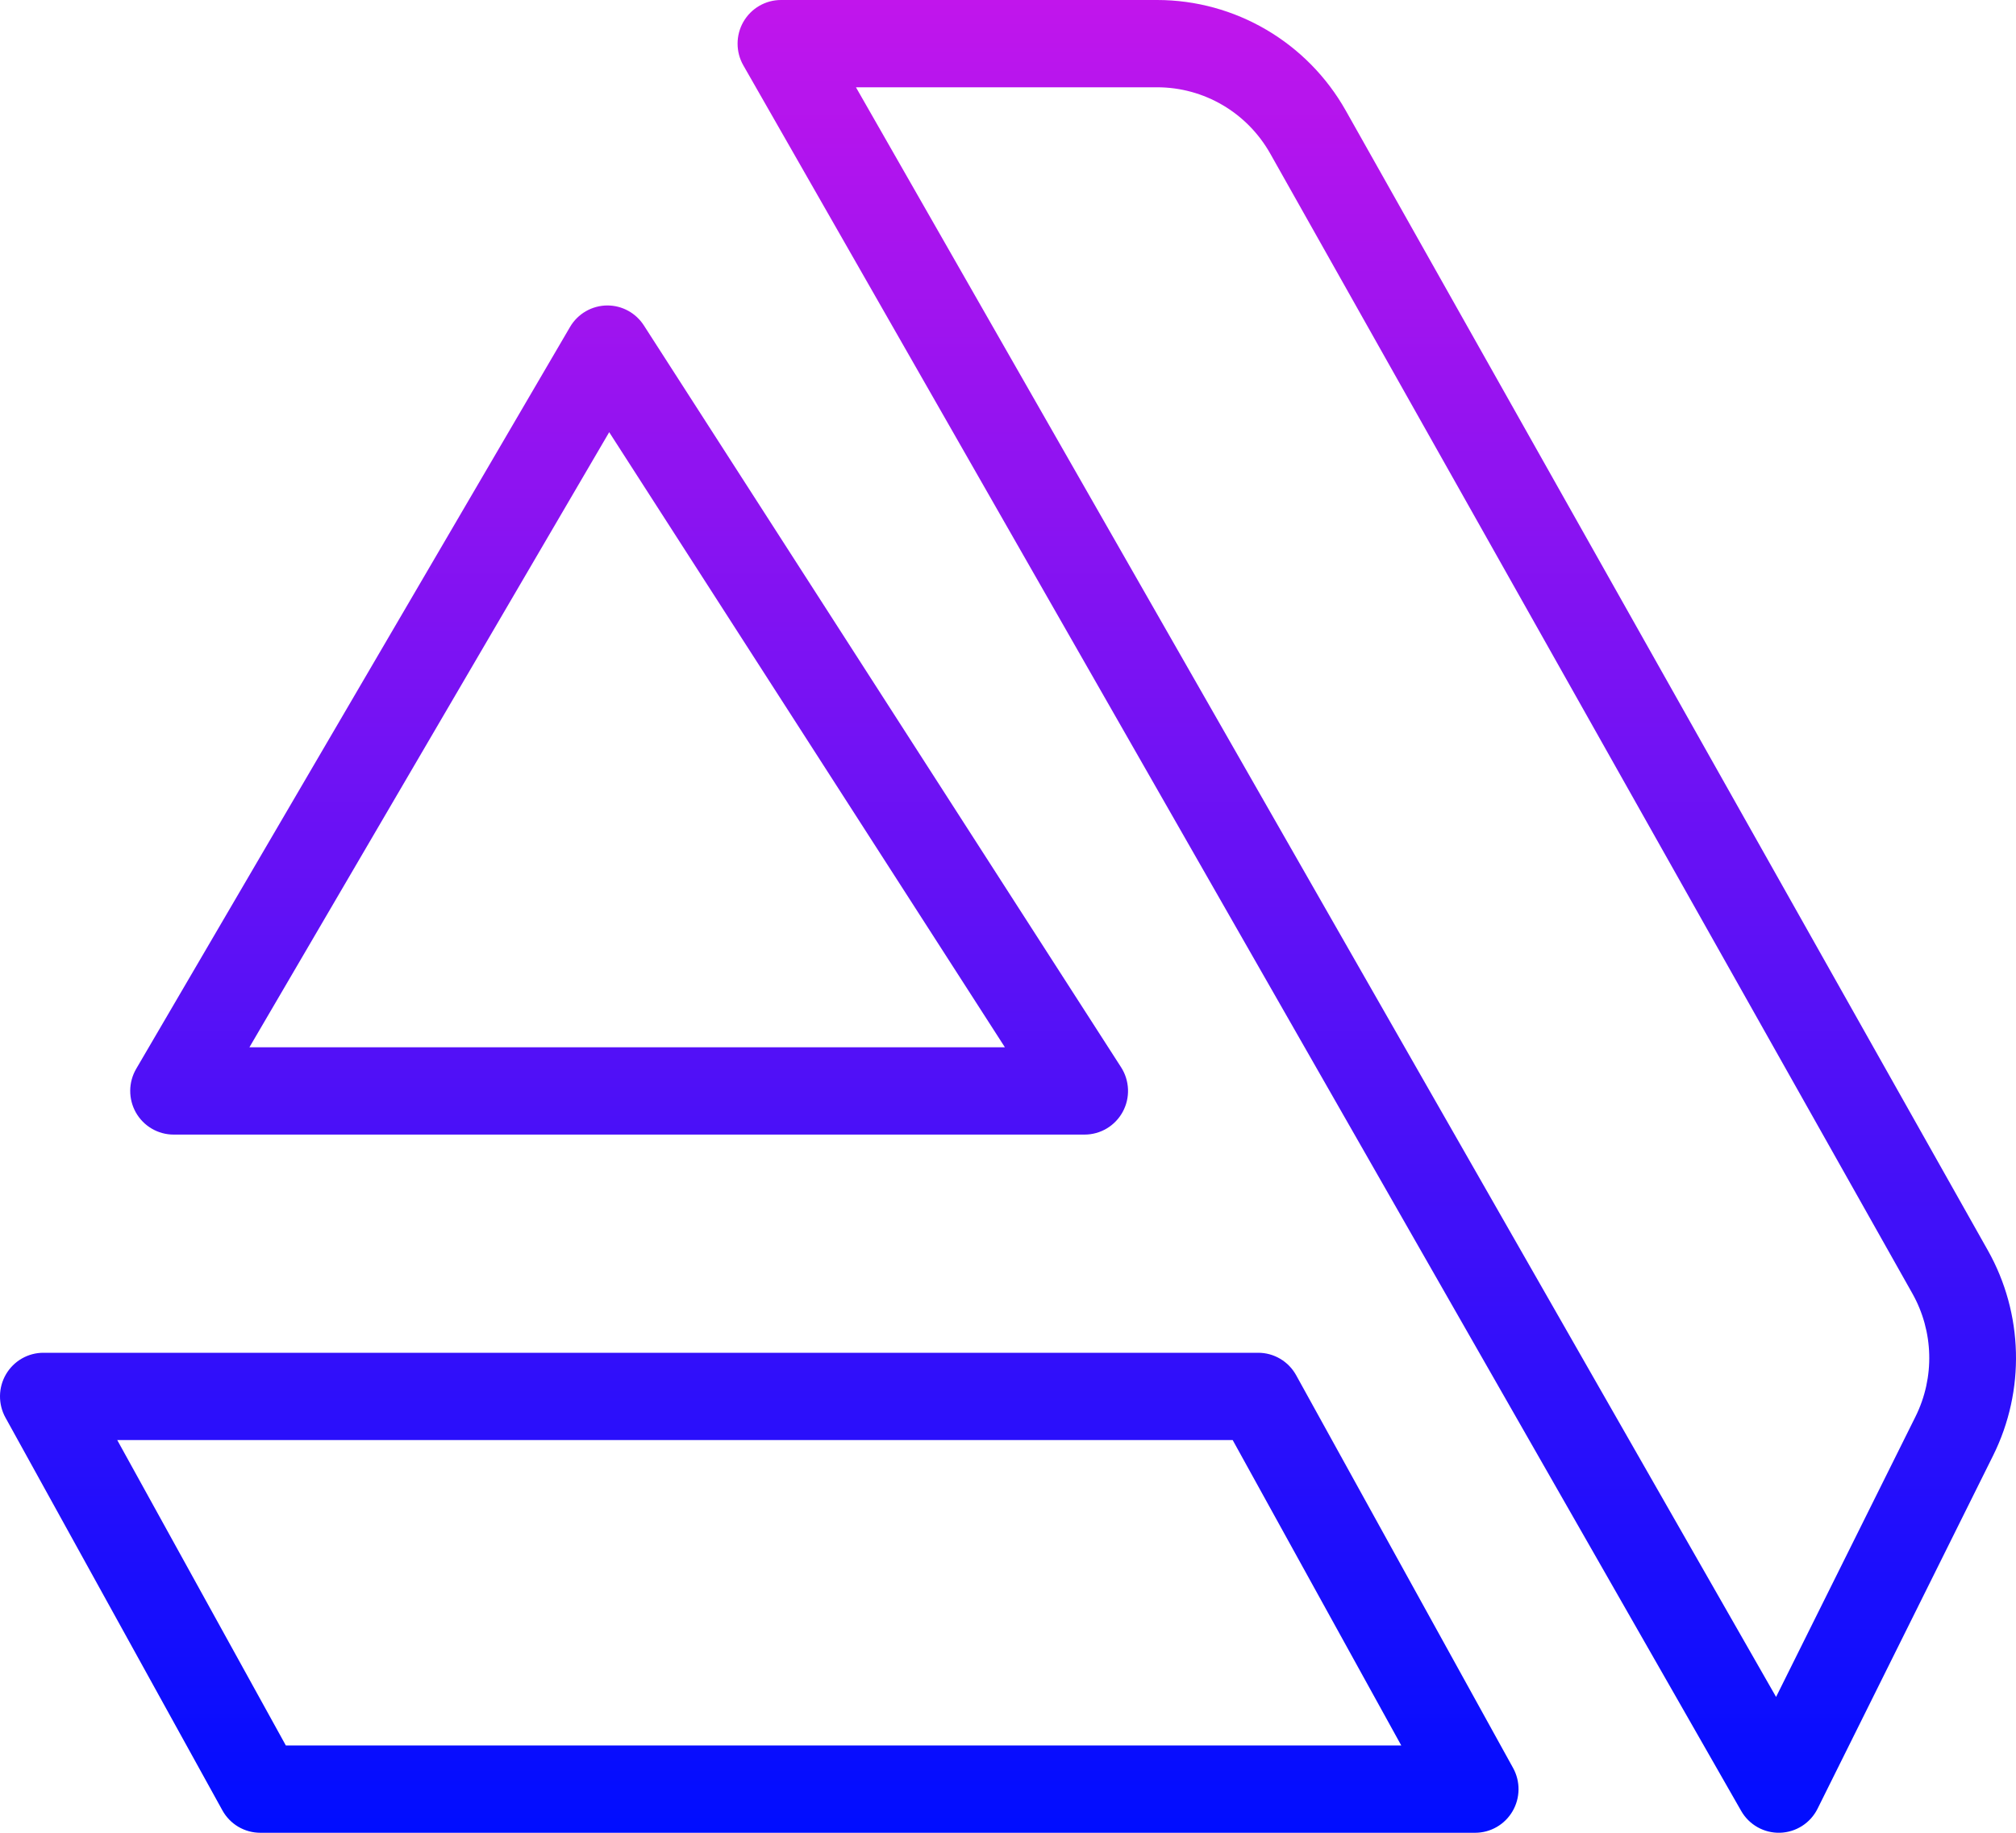
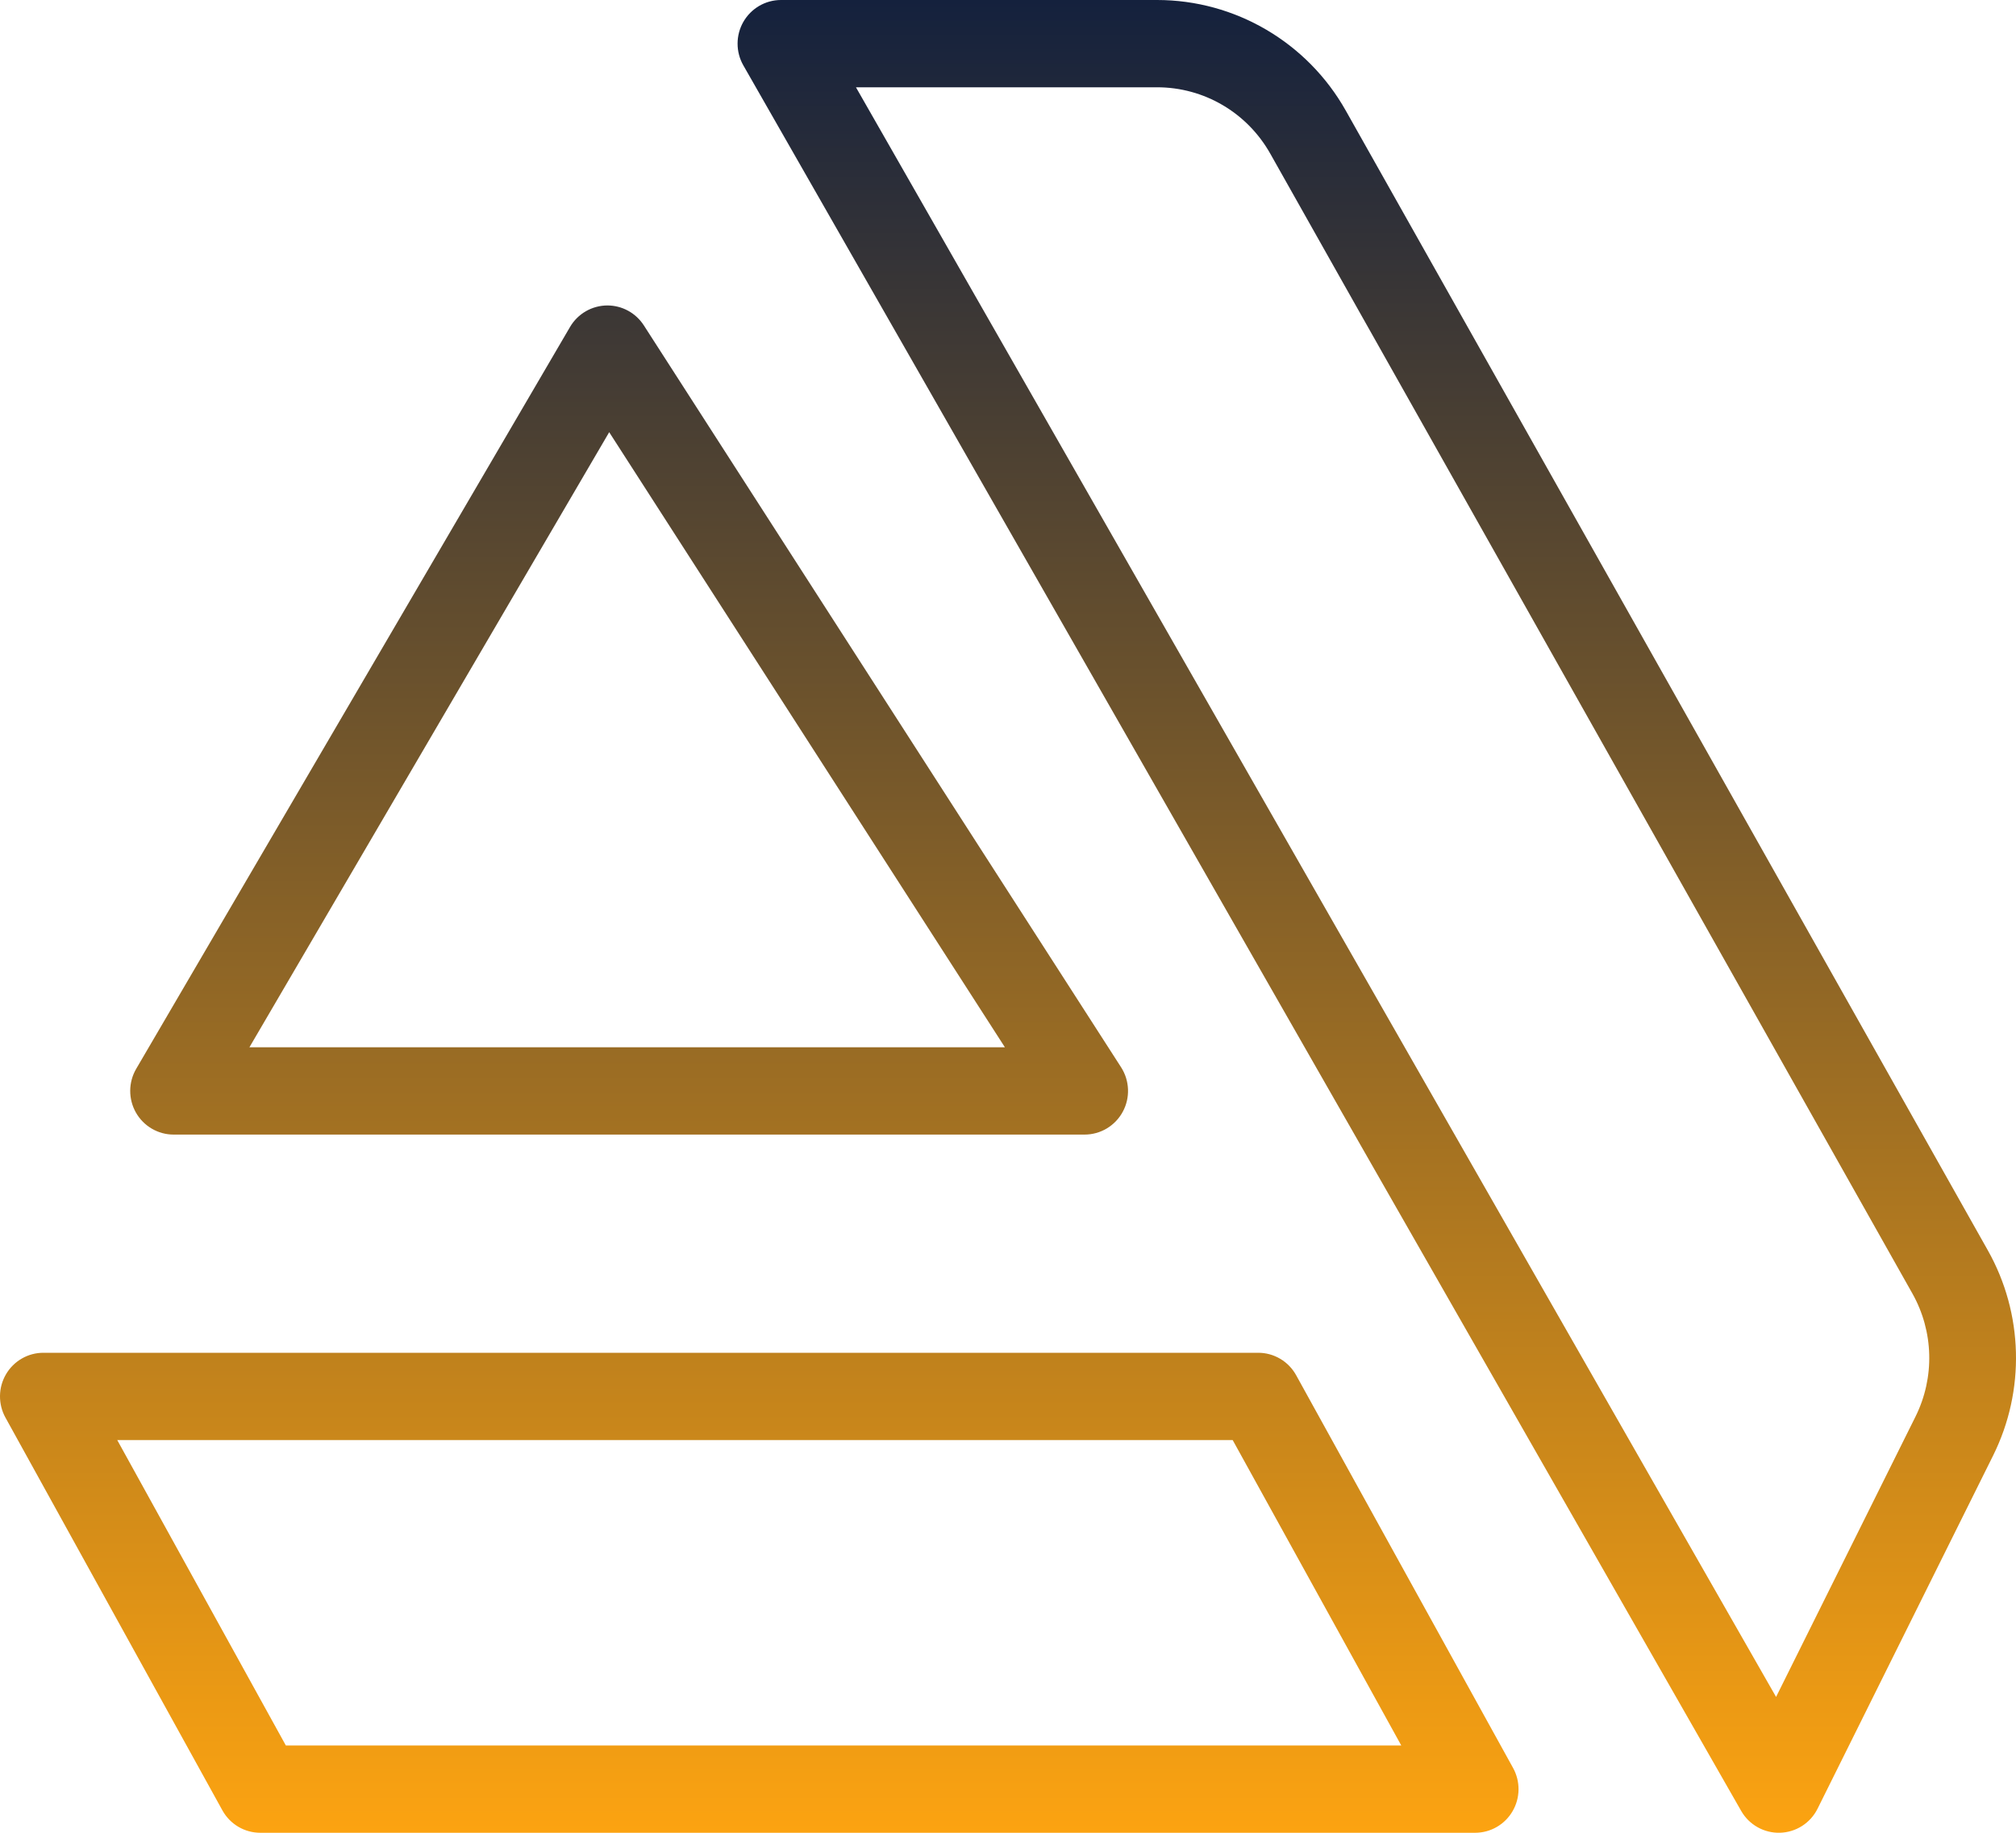
<svg xmlns="http://www.w3.org/2000/svg" width="88" height="80" viewBox="0 0 88 80" fill="none">
  <path d="M34.089 0C33.757 4.50242e-05 33.431 0.088 33.143 0.255C32.856 0.422 32.617 0.662 32.45 0.951C32.284 1.24 32.196 1.568 32.196 1.902C32.195 2.236 32.282 2.564 32.447 2.853L76.003 79.044C76.173 79.343 76.421 79.589 76.72 79.757C77.019 79.925 77.358 80.009 77.7 79.999C78.042 79.989 78.375 79.886 78.664 79.701C78.953 79.516 79.186 79.255 79.339 78.947L87.003 63.53C88.41 60.696 88.324 57.334 86.77 54.576L58.745 4.829C57.066 1.848 53.916 0 50.508 0H34.089ZM37.363 3.81H50.508C52.558 3.81 54.439 4.915 55.449 6.708L83.474 56.455C84.408 58.112 84.461 60.124 83.615 61.83L77.527 74.07L37.363 3.81ZM26.507 13.333C26.179 13.335 25.857 13.422 25.572 13.586C25.287 13.751 25.05 13.986 24.883 14.271L5.946 46.652C5.777 46.941 5.686 47.27 5.684 47.606C5.682 47.942 5.768 48.272 5.933 48.564C6.099 48.855 6.338 49.098 6.627 49.266C6.915 49.435 7.243 49.524 7.577 49.524H47.345C47.686 49.524 48.02 49.431 48.313 49.256C48.605 49.081 48.846 48.83 49.009 48.529C49.172 48.229 49.251 47.889 49.238 47.547C49.225 47.205 49.121 46.872 48.936 46.585L28.105 14.204C27.932 13.936 27.696 13.715 27.416 13.563C27.137 13.411 26.825 13.332 26.507 13.333ZM26.592 18.865L43.865 45.714H10.887L26.592 18.865ZM1.896 59.048C1.566 59.047 1.241 59.134 0.955 59.298C0.668 59.463 0.429 59.7 0.262 59.986C0.094 60.272 0.004 60.597 0 60.929C-0.004 61.261 0.078 61.589 0.239 61.879L9.708 79.022C9.872 79.318 10.112 79.566 10.403 79.738C10.695 79.91 11.027 80 11.365 80H64.389C64.719 80 65.043 79.914 65.33 79.749C65.617 79.585 65.856 79.347 66.023 79.061C66.191 78.775 66.281 78.45 66.285 78.118C66.289 77.786 66.207 77.459 66.046 77.169L56.577 60.026C56.413 59.729 56.173 59.482 55.881 59.31C55.59 59.138 55.258 59.047 54.92 59.048H1.896ZM5.117 62.857H53.807L61.167 76.19H12.478L5.117 62.857Z" fill="url(#paint0_linear_184_86)" />
  <defs>
    <linearGradient id="paint0_linear_184_86" x1="44" y1="0" x2="44" y2="80" gradientUnits="userSpaceOnUse">
-       <stop stop-color="#C115EC" />
-       <stop offset="1" stop-color="#000DFF" />
+       <stop stop-color="#14213D" />
+       <stop offset="1" stop-color="#FCA311" />
    </linearGradient>
  </defs>
</svg>
